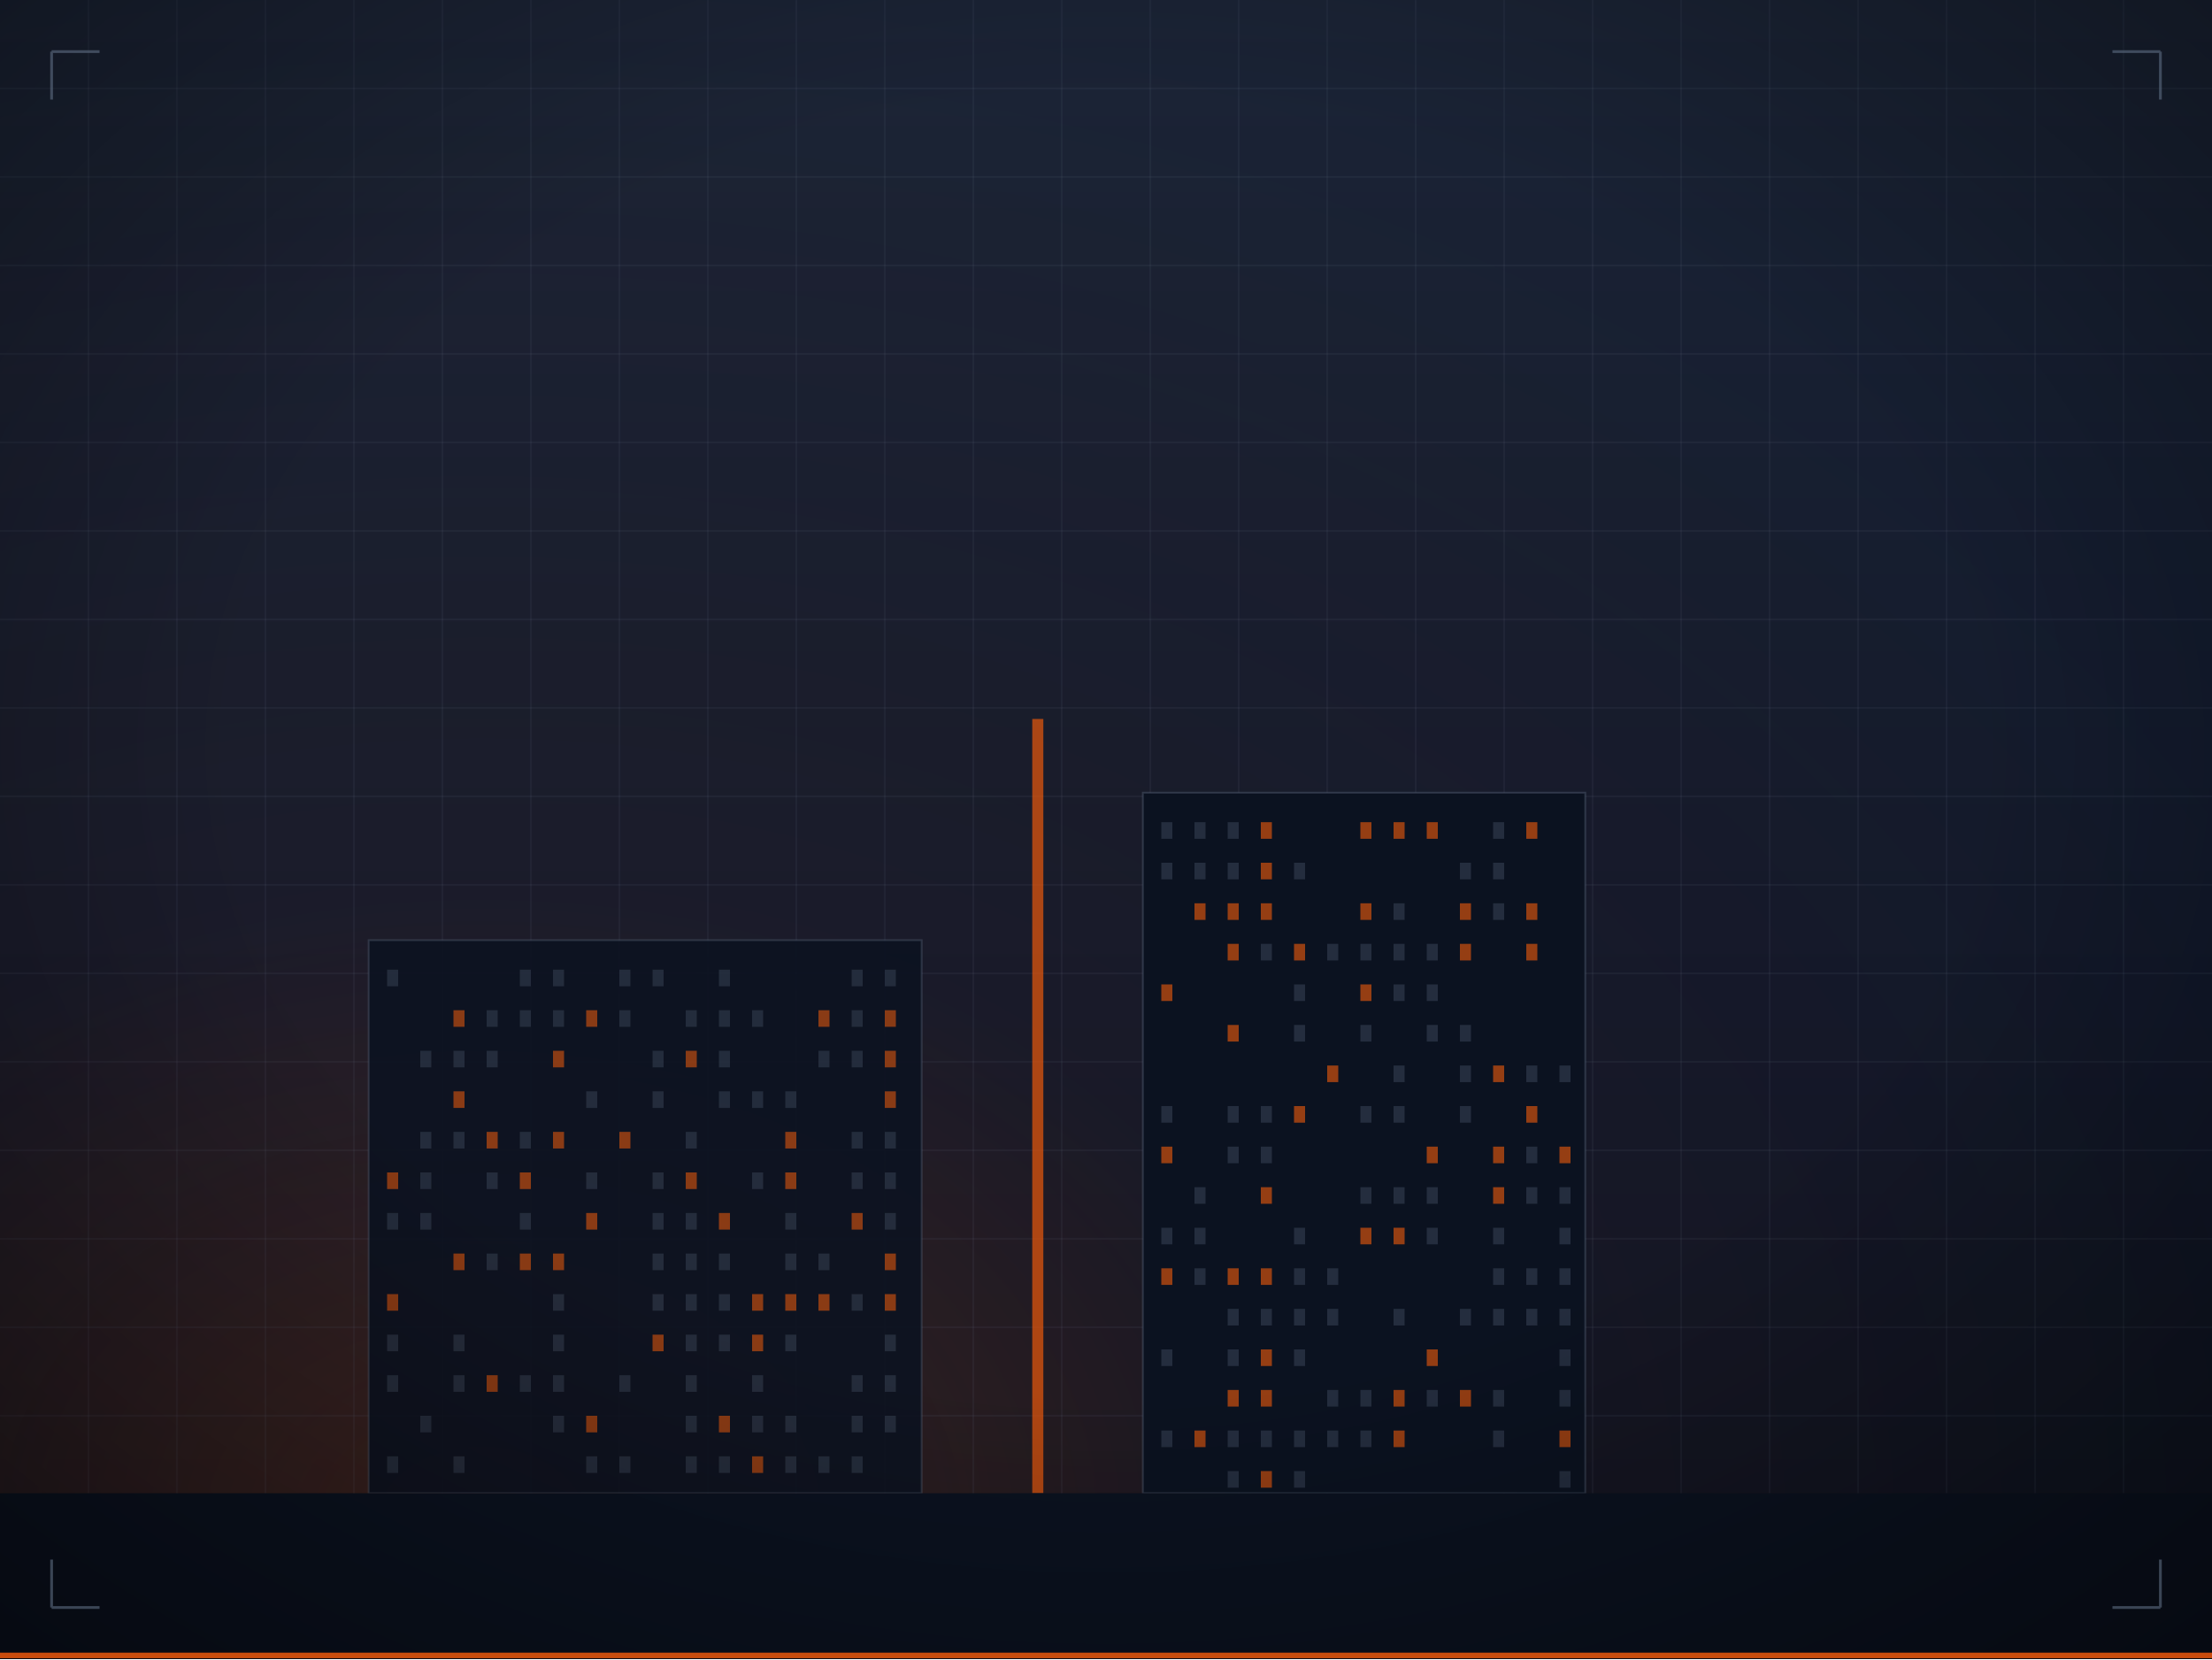
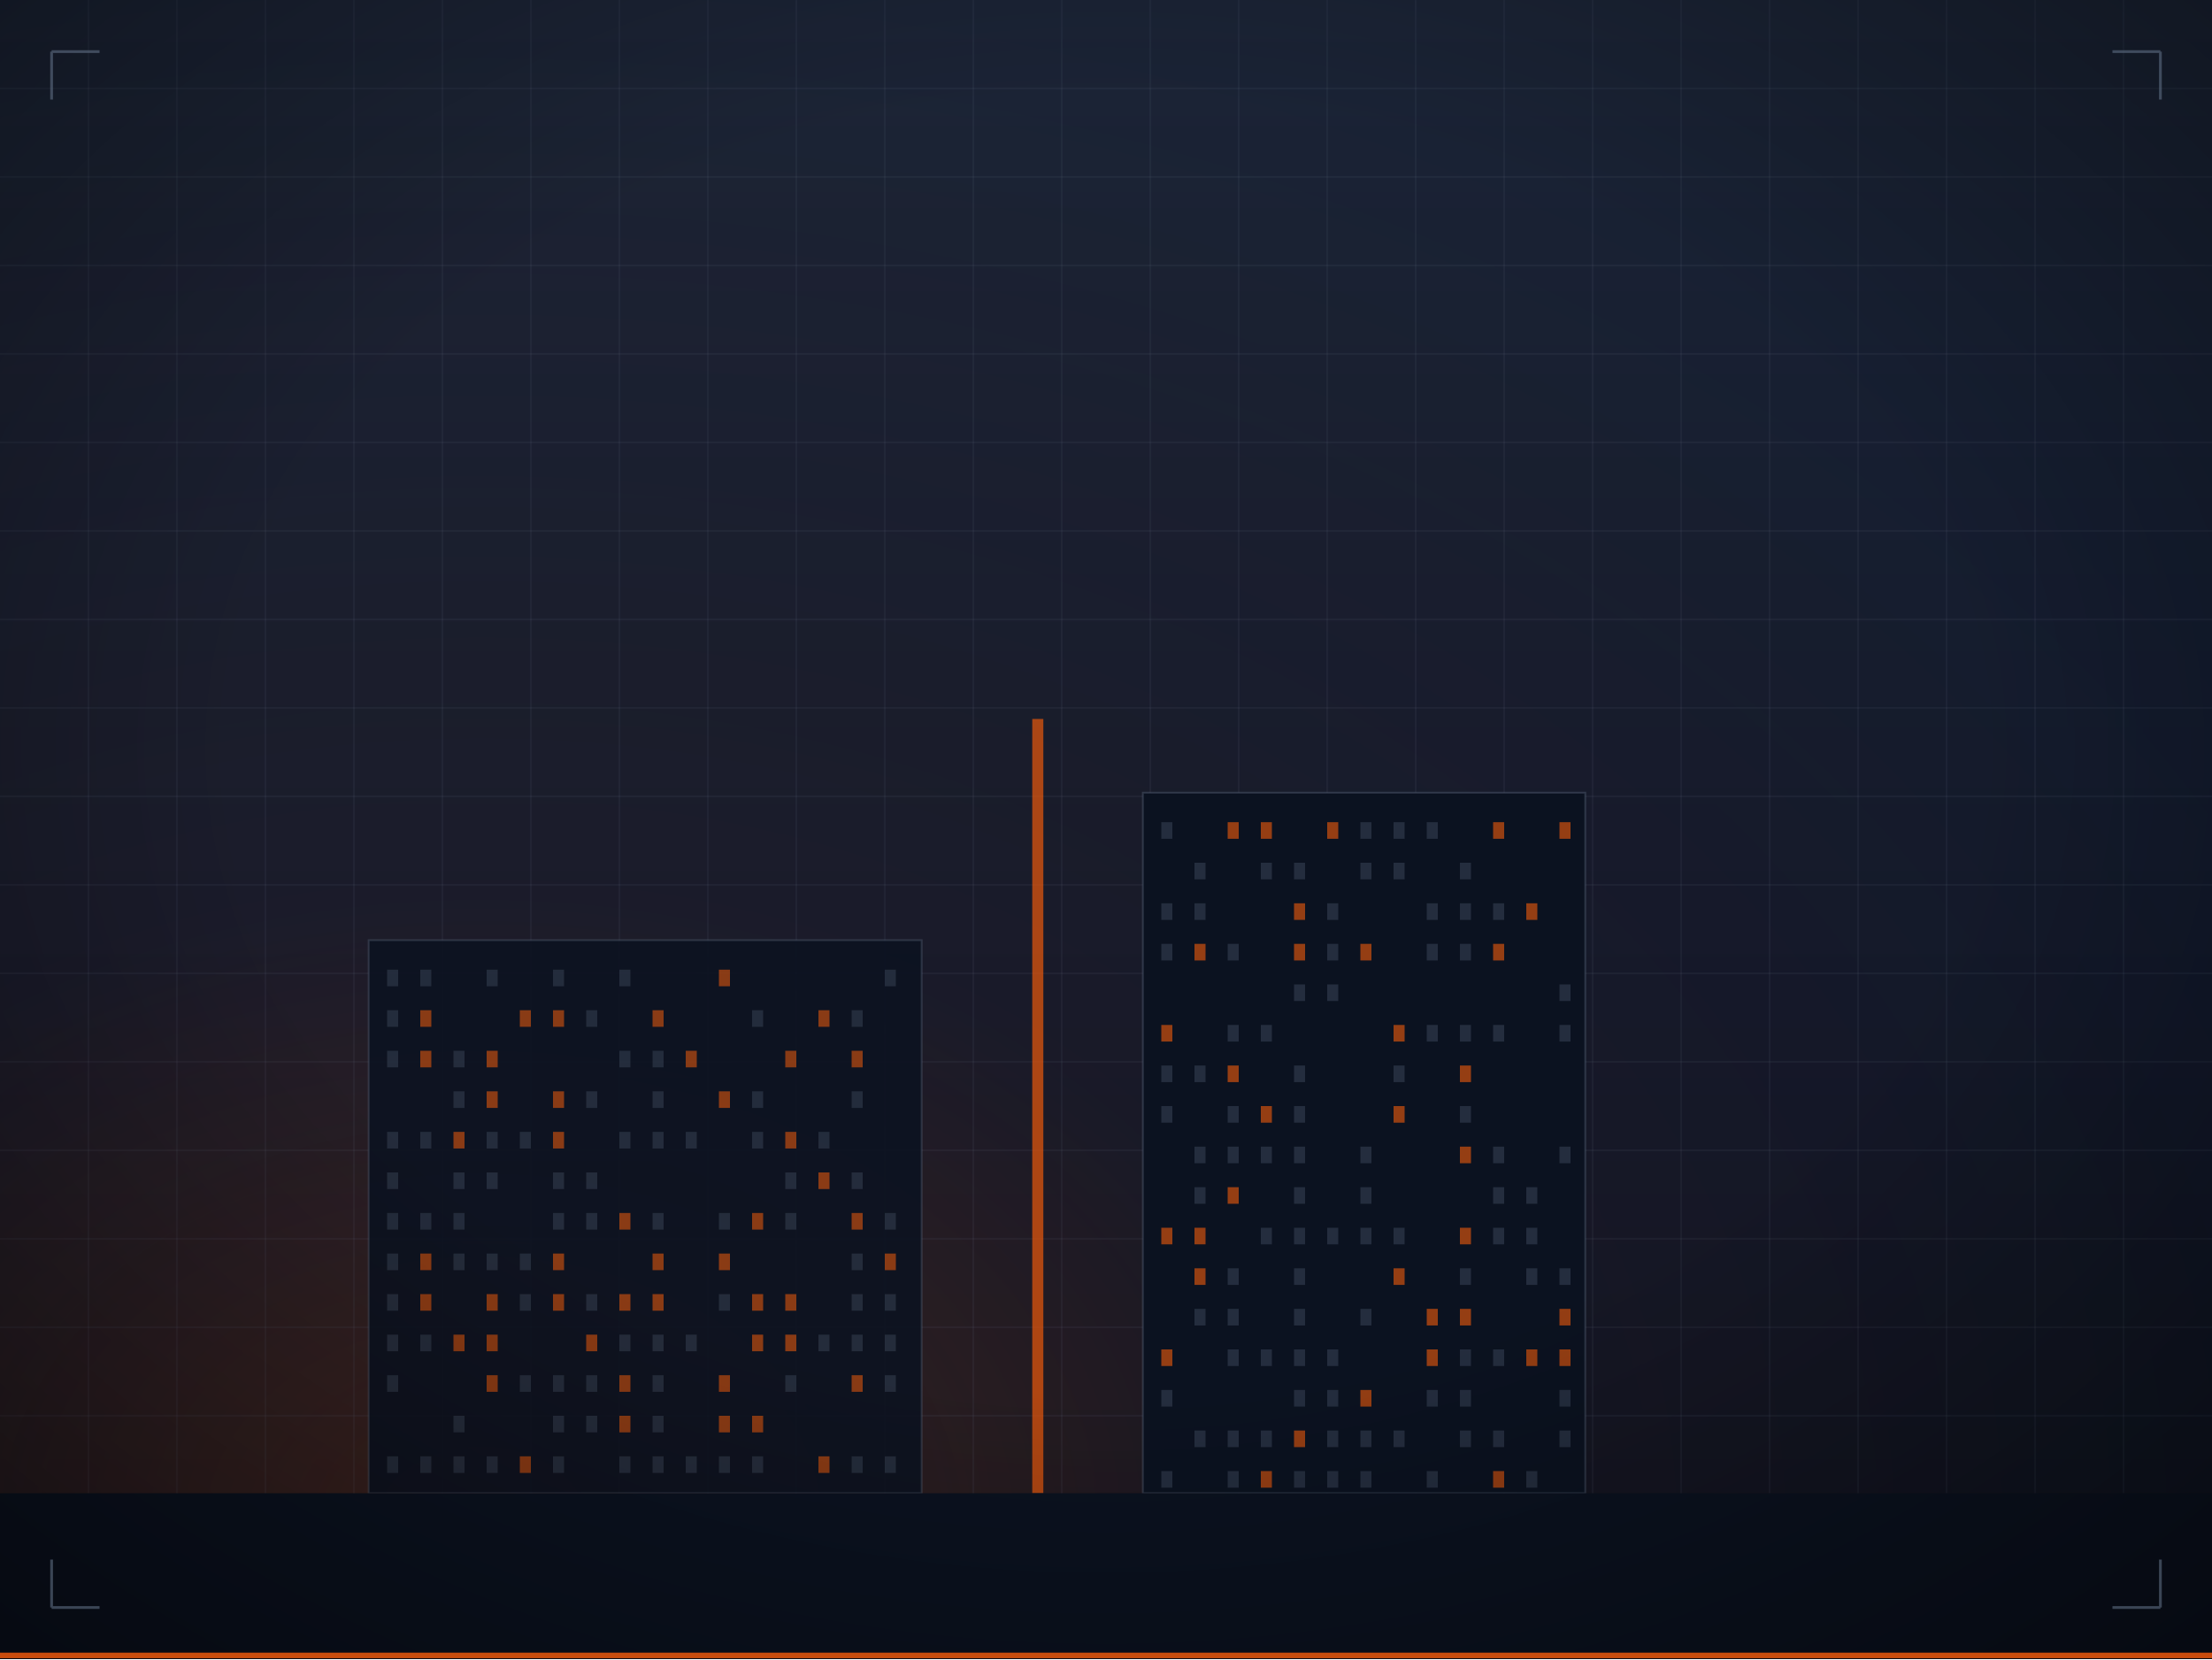
<svg xmlns="http://www.w3.org/2000/svg" width="1200" height="900" viewBox="0 0 1200 900" preserveAspectRatio="xMidYMid slice">
  <defs>
    <linearGradient id="skyt2" x1="0" y1="0" x2="0" y2="1">
      <stop offset="0" stop-color="#1B2436" />
      <stop offset="0.6" stop-color="#0F172A" />
      <stop offset="1" stop-color="#0B1220" />
    </linearGradient>
    <radialGradient id="glowt2" cx="0.22" cy="0.92" r="0.95">
      <stop offset="0" stop-color="#EA580C" stop-opacity="0.22" />
      <stop offset="0.4" stop-color="#EA580C" stop-opacity="0.05" />
      <stop offset="1" stop-color="#EA580C" stop-opacity="0" />
    </radialGradient>
    <radialGradient id="vigt2" cx="0.5" cy="0.45" r="0.78">
      <stop offset="0.5" stop-color="#000000" stop-opacity="0" />
      <stop offset="1" stop-color="#000000" stop-opacity="0.5" />
    </radialGradient>
  </defs>
  <rect width="1200" height="900" fill="url(#skyt2)" />
  <rect width="1200" height="900" fill="url(#glowt2)" />
  <g stroke="#64748B" stroke-opacity="0.1">
    <line x1="48" y1="0" x2="48" y2="900" />
    <line x1="96" y1="0" x2="96" y2="900" />
    <line x1="144" y1="0" x2="144" y2="900" />
    <line x1="192" y1="0" x2="192" y2="900" />
    <line x1="240" y1="0" x2="240" y2="900" />
    <line x1="288" y1="0" x2="288" y2="900" />
    <line x1="336" y1="0" x2="336" y2="900" />
    <line x1="384" y1="0" x2="384" y2="900" />
    <line x1="432" y1="0" x2="432" y2="900" />
    <line x1="480" y1="0" x2="480" y2="900" />
    <line x1="528" y1="0" x2="528" y2="900" />
    <line x1="576" y1="0" x2="576" y2="900" />
    <line x1="624" y1="0" x2="624" y2="900" />
    <line x1="672" y1="0" x2="672" y2="900" />
    <line x1="720" y1="0" x2="720" y2="900" />
    <line x1="768" y1="0" x2="768" y2="900" />
    <line x1="816" y1="0" x2="816" y2="900" />
    <line x1="864" y1="0" x2="864" y2="900" />
    <line x1="912" y1="0" x2="912" y2="900" />
    <line x1="960" y1="0" x2="960" y2="900" />
    <line x1="1008" y1="0" x2="1008" y2="900" />
    <line x1="1056" y1="0" x2="1056" y2="900" />
    <line x1="1104" y1="0" x2="1104" y2="900" />
    <line x1="1152" y1="0" x2="1152" y2="900" />
    <line x1="0" y1="48" x2="1200" y2="48" />
    <line x1="0" y1="96" x2="1200" y2="96" />
    <line x1="0" y1="144" x2="1200" y2="144" />
    <line x1="0" y1="192" x2="1200" y2="192" />
    <line x1="0" y1="240" x2="1200" y2="240" />
    <line x1="0" y1="288" x2="1200" y2="288" />
    <line x1="0" y1="336" x2="1200" y2="336" />
    <line x1="0" y1="384" x2="1200" y2="384" />
    <line x1="0" y1="432" x2="1200" y2="432" />
    <line x1="0" y1="480" x2="1200" y2="480" />
    <line x1="0" y1="528" x2="1200" y2="528" />
    <line x1="0" y1="576" x2="1200" y2="576" />
    <line x1="0" y1="624" x2="1200" y2="624" />
    <line x1="0" y1="672" x2="1200" y2="672" />
    <line x1="0" y1="720" x2="1200" y2="720" />
    <line x1="0" y1="768" x2="1200" y2="768" />
    <line x1="0" y1="816" x2="1200" y2="816" />
    <line x1="0" y1="864" x2="1200" y2="864" />
  </g>
  <g opacity="0.9">
    <rect x="200" y="510" width="300" height="300" fill="#0B1220" stroke="#64748B" stroke-opacity="0.35" />
    <rect x="210" y="526" width="6" height="9" fill="#64748B" opacity="0.28" />
-     <rect x="282" y="526" width="6" height="9" fill="#64748B" opacity="0.28" />
+     <rect x="228" y="526" width="6" height="9" fill="#64748B" opacity="0.28" />
+     <rect x="264" y="526" width="6" height="9" fill="#64748B" opacity="0.28" />
    <rect x="300" y="526" width="6" height="9" fill="#64748B" opacity="0.28" />
    <rect x="336" y="526" width="6" height="9" fill="#64748B" opacity="0.28" />
-     <rect x="354" y="526" width="6" height="9" fill="#64748B" opacity="0.28" />
-     <rect x="390" y="526" width="6" height="9" fill="#64748B" opacity="0.28" />
-     <rect x="462" y="526" width="6" height="9" fill="#64748B" opacity="0.28" />
+     <rect x="390" y="526" width="6" height="9" fill="#EA580C" opacity="0.62" />
    <rect x="480" y="526" width="6" height="9" fill="#64748B" opacity="0.28" />
-     <rect x="246" y="548" width="6" height="9" fill="#EA580C" opacity="0.62" />
-     <rect x="264" y="548" width="6" height="9" fill="#64748B" opacity="0.28" />
-     <rect x="282" y="548" width="6" height="9" fill="#64748B" opacity="0.28" />
-     <rect x="300" y="548" width="6" height="9" fill="#64748B" opacity="0.28" />
-     <rect x="318" y="548" width="6" height="9" fill="#EA580C" opacity="0.62" />
-     <rect x="336" y="548" width="6" height="9" fill="#64748B" opacity="0.28" />
-     <rect x="372" y="548" width="6" height="9" fill="#64748B" opacity="0.28" />
-     <rect x="390" y="548" width="6" height="9" fill="#64748B" opacity="0.28" />
+     <rect x="210" y="548" width="6" height="9" fill="#64748B" opacity="0.28" />
+     <rect x="228" y="548" width="6" height="9" fill="#EA580C" opacity="0.62" />
+     <rect x="282" y="548" width="6" height="9" fill="#EA580C" opacity="0.62" />
+     <rect x="300" y="548" width="6" height="9" fill="#EA580C" opacity="0.62" />
+     <rect x="318" y="548" width="6" height="9" fill="#64748B" opacity="0.28" />
+     <rect x="354" y="548" width="6" height="9" fill="#EA580C" opacity="0.62" />
    <rect x="408" y="548" width="6" height="9" fill="#64748B" opacity="0.28" />
    <rect x="444" y="548" width="6" height="9" fill="#EA580C" opacity="0.62" />
    <rect x="462" y="548" width="6" height="9" fill="#64748B" opacity="0.28" />
-     <rect x="480" y="548" width="6" height="9" fill="#EA580C" opacity="0.62" />
-     <rect x="228" y="570" width="6" height="9" fill="#64748B" opacity="0.28" />
+     <rect x="210" y="570" width="6" height="9" fill="#64748B" opacity="0.28" />
+     <rect x="228" y="570" width="6" height="9" fill="#EA580C" opacity="0.62" />
    <rect x="246" y="570" width="6" height="9" fill="#64748B" opacity="0.28" />
-     <rect x="264" y="570" width="6" height="9" fill="#64748B" opacity="0.28" />
-     <rect x="300" y="570" width="6" height="9" fill="#EA580C" opacity="0.62" />
+     <rect x="264" y="570" width="6" height="9" fill="#EA580C" opacity="0.62" />
+     <rect x="336" y="570" width="6" height="9" fill="#64748B" opacity="0.28" />
    <rect x="354" y="570" width="6" height="9" fill="#64748B" opacity="0.28" />
    <rect x="372" y="570" width="6" height="9" fill="#EA580C" opacity="0.62" />
-     <rect x="390" y="570" width="6" height="9" fill="#64748B" opacity="0.28" />
-     <rect x="444" y="570" width="6" height="9" fill="#64748B" opacity="0.28" />
-     <rect x="462" y="570" width="6" height="9" fill="#64748B" opacity="0.28" />
-     <rect x="480" y="570" width="6" height="9" fill="#EA580C" opacity="0.62" />
-     <rect x="246" y="592" width="6" height="9" fill="#EA580C" opacity="0.62" />
+     <rect x="426" y="570" width="6" height="9" fill="#EA580C" opacity="0.62" />
+     <rect x="462" y="570" width="6" height="9" fill="#EA580C" opacity="0.62" />
+     <rect x="246" y="592" width="6" height="9" fill="#64748B" opacity="0.28" />
+     <rect x="264" y="592" width="6" height="9" fill="#EA580C" opacity="0.62" />
+     <rect x="300" y="592" width="6" height="9" fill="#EA580C" opacity="0.62" />
    <rect x="318" y="592" width="6" height="9" fill="#64748B" opacity="0.28" />
    <rect x="354" y="592" width="6" height="9" fill="#64748B" opacity="0.28" />
-     <rect x="390" y="592" width="6" height="9" fill="#64748B" opacity="0.28" />
+     <rect x="390" y="592" width="6" height="9" fill="#EA580C" opacity="0.62" />
    <rect x="408" y="592" width="6" height="9" fill="#64748B" opacity="0.28" />
-     <rect x="426" y="592" width="6" height="9" fill="#64748B" opacity="0.28" />
-     <rect x="480" y="592" width="6" height="9" fill="#EA580C" opacity="0.62" />
+     <rect x="462" y="592" width="6" height="9" fill="#64748B" opacity="0.28" />
+     <rect x="210" y="614" width="6" height="9" fill="#64748B" opacity="0.28" />
    <rect x="228" y="614" width="6" height="9" fill="#64748B" opacity="0.28" />
-     <rect x="246" y="614" width="6" height="9" fill="#64748B" opacity="0.28" />
-     <rect x="264" y="614" width="6" height="9" fill="#EA580C" opacity="0.62" />
+     <rect x="246" y="614" width="6" height="9" fill="#EA580C" opacity="0.62" />
+     <rect x="264" y="614" width="6" height="9" fill="#64748B" opacity="0.28" />
    <rect x="282" y="614" width="6" height="9" fill="#64748B" opacity="0.28" />
    <rect x="300" y="614" width="6" height="9" fill="#EA580C" opacity="0.62" />
-     <rect x="336" y="614" width="6" height="9" fill="#EA580C" opacity="0.62" />
+     <rect x="336" y="614" width="6" height="9" fill="#64748B" opacity="0.28" />
+     <rect x="354" y="614" width="6" height="9" fill="#64748B" opacity="0.28" />
    <rect x="372" y="614" width="6" height="9" fill="#64748B" opacity="0.28" />
+     <rect x="408" y="614" width="6" height="9" fill="#64748B" opacity="0.28" />
    <rect x="426" y="614" width="6" height="9" fill="#EA580C" opacity="0.62" />
-     <rect x="462" y="614" width="6" height="9" fill="#64748B" opacity="0.28" />
-     <rect x="480" y="614" width="6" height="9" fill="#64748B" opacity="0.28" />
-     <rect x="210" y="636" width="6" height="9" fill="#EA580C" opacity="0.62" />
-     <rect x="228" y="636" width="6" height="9" fill="#64748B" opacity="0.28" />
+     <rect x="444" y="614" width="6" height="9" fill="#64748B" opacity="0.28" />
+     <rect x="210" y="636" width="6" height="9" fill="#64748B" opacity="0.28" />
+     <rect x="246" y="636" width="6" height="9" fill="#64748B" opacity="0.28" />
    <rect x="264" y="636" width="6" height="9" fill="#64748B" opacity="0.28" />
-     <rect x="282" y="636" width="6" height="9" fill="#EA580C" opacity="0.62" />
+     <rect x="300" y="636" width="6" height="9" fill="#64748B" opacity="0.28" />
    <rect x="318" y="636" width="6" height="9" fill="#64748B" opacity="0.28" />
-     <rect x="354" y="636" width="6" height="9" fill="#64748B" opacity="0.28" />
-     <rect x="372" y="636" width="6" height="9" fill="#EA580C" opacity="0.62" />
-     <rect x="408" y="636" width="6" height="9" fill="#64748B" opacity="0.28" />
-     <rect x="426" y="636" width="6" height="9" fill="#EA580C" opacity="0.62" />
+     <rect x="426" y="636" width="6" height="9" fill="#64748B" opacity="0.28" />
+     <rect x="444" y="636" width="6" height="9" fill="#EA580C" opacity="0.62" />
    <rect x="462" y="636" width="6" height="9" fill="#64748B" opacity="0.28" />
-     <rect x="480" y="636" width="6" height="9" fill="#64748B" opacity="0.28" />
    <rect x="210" y="658" width="6" height="9" fill="#64748B" opacity="0.28" />
    <rect x="228" y="658" width="6" height="9" fill="#64748B" opacity="0.28" />
-     <rect x="282" y="658" width="6" height="9" fill="#64748B" opacity="0.28" />
-     <rect x="318" y="658" width="6" height="9" fill="#EA580C" opacity="0.62" />
+     <rect x="246" y="658" width="6" height="9" fill="#64748B" opacity="0.28" />
+     <rect x="300" y="658" width="6" height="9" fill="#64748B" opacity="0.28" />
+     <rect x="318" y="658" width="6" height="9" fill="#64748B" opacity="0.28" />
+     <rect x="336" y="658" width="6" height="9" fill="#EA580C" opacity="0.62" />
    <rect x="354" y="658" width="6" height="9" fill="#64748B" opacity="0.28" />
-     <rect x="372" y="658" width="6" height="9" fill="#64748B" opacity="0.28" />
-     <rect x="390" y="658" width="6" height="9" fill="#EA580C" opacity="0.62" />
+     <rect x="390" y="658" width="6" height="9" fill="#64748B" opacity="0.28" />
+     <rect x="408" y="658" width="6" height="9" fill="#EA580C" opacity="0.62" />
    <rect x="426" y="658" width="6" height="9" fill="#64748B" opacity="0.28" />
    <rect x="462" y="658" width="6" height="9" fill="#EA580C" opacity="0.62" />
    <rect x="480" y="658" width="6" height="9" fill="#64748B" opacity="0.28" />
-     <rect x="246" y="680" width="6" height="9" fill="#EA580C" opacity="0.62" />
+     <rect x="210" y="680" width="6" height="9" fill="#64748B" opacity="0.28" />
+     <rect x="228" y="680" width="6" height="9" fill="#EA580C" opacity="0.62" />
+     <rect x="246" y="680" width="6" height="9" fill="#64748B" opacity="0.28" />
    <rect x="264" y="680" width="6" height="9" fill="#64748B" opacity="0.28" />
-     <rect x="282" y="680" width="6" height="9" fill="#EA580C" opacity="0.62" />
+     <rect x="282" y="680" width="6" height="9" fill="#64748B" opacity="0.28" />
    <rect x="300" y="680" width="6" height="9" fill="#EA580C" opacity="0.62" />
-     <rect x="354" y="680" width="6" height="9" fill="#64748B" opacity="0.28" />
-     <rect x="372" y="680" width="6" height="9" fill="#64748B" opacity="0.28" />
-     <rect x="390" y="680" width="6" height="9" fill="#64748B" opacity="0.28" />
-     <rect x="426" y="680" width="6" height="9" fill="#64748B" opacity="0.28" />
-     <rect x="444" y="680" width="6" height="9" fill="#64748B" opacity="0.28" />
+     <rect x="354" y="680" width="6" height="9" fill="#EA580C" opacity="0.62" />
+     <rect x="390" y="680" width="6" height="9" fill="#EA580C" opacity="0.62" />
+     <rect x="462" y="680" width="6" height="9" fill="#64748B" opacity="0.28" />
    <rect x="480" y="680" width="6" height="9" fill="#EA580C" opacity="0.62" />
-     <rect x="210" y="702" width="6" height="9" fill="#EA580C" opacity="0.62" />
-     <rect x="300" y="702" width="6" height="9" fill="#64748B" opacity="0.28" />
-     <rect x="354" y="702" width="6" height="9" fill="#64748B" opacity="0.28" />
-     <rect x="372" y="702" width="6" height="9" fill="#64748B" opacity="0.28" />
+     <rect x="210" y="702" width="6" height="9" fill="#64748B" opacity="0.28" />
+     <rect x="228" y="702" width="6" height="9" fill="#EA580C" opacity="0.62" />
+     <rect x="264" y="702" width="6" height="9" fill="#EA580C" opacity="0.62" />
+     <rect x="282" y="702" width="6" height="9" fill="#64748B" opacity="0.28" />
+     <rect x="300" y="702" width="6" height="9" fill="#EA580C" opacity="0.62" />
+     <rect x="318" y="702" width="6" height="9" fill="#64748B" opacity="0.28" />
+     <rect x="336" y="702" width="6" height="9" fill="#EA580C" opacity="0.62" />
+     <rect x="354" y="702" width="6" height="9" fill="#EA580C" opacity="0.62" />
    <rect x="390" y="702" width="6" height="9" fill="#64748B" opacity="0.28" />
    <rect x="408" y="702" width="6" height="9" fill="#EA580C" opacity="0.62" />
    <rect x="426" y="702" width="6" height="9" fill="#EA580C" opacity="0.62" />
-     <rect x="444" y="702" width="6" height="9" fill="#EA580C" opacity="0.62" />
    <rect x="462" y="702" width="6" height="9" fill="#64748B" opacity="0.28" />
-     <rect x="480" y="702" width="6" height="9" fill="#EA580C" opacity="0.62" />
+     <rect x="480" y="702" width="6" height="9" fill="#64748B" opacity="0.28" />
    <rect x="210" y="724" width="6" height="9" fill="#64748B" opacity="0.28" />
-     <rect x="246" y="724" width="6" height="9" fill="#64748B" opacity="0.28" />
-     <rect x="300" y="724" width="6" height="9" fill="#64748B" opacity="0.28" />
-     <rect x="354" y="724" width="6" height="9" fill="#EA580C" opacity="0.62" />
+     <rect x="228" y="724" width="6" height="9" fill="#64748B" opacity="0.28" />
+     <rect x="246" y="724" width="6" height="9" fill="#EA580C" opacity="0.62" />
+     <rect x="264" y="724" width="6" height="9" fill="#EA580C" opacity="0.62" />
+     <rect x="318" y="724" width="6" height="9" fill="#EA580C" opacity="0.62" />
+     <rect x="336" y="724" width="6" height="9" fill="#64748B" opacity="0.28" />
+     <rect x="354" y="724" width="6" height="9" fill="#64748B" opacity="0.28" />
    <rect x="372" y="724" width="6" height="9" fill="#64748B" opacity="0.28" />
-     <rect x="390" y="724" width="6" height="9" fill="#64748B" opacity="0.28" />
    <rect x="408" y="724" width="6" height="9" fill="#EA580C" opacity="0.62" />
-     <rect x="426" y="724" width="6" height="9" fill="#64748B" opacity="0.28" />
+     <rect x="426" y="724" width="6" height="9" fill="#EA580C" opacity="0.62" />
+     <rect x="444" y="724" width="6" height="9" fill="#64748B" opacity="0.28" />
+     <rect x="462" y="724" width="6" height="9" fill="#64748B" opacity="0.28" />
    <rect x="480" y="724" width="6" height="9" fill="#64748B" opacity="0.28" />
    <rect x="210" y="746" width="6" height="9" fill="#64748B" opacity="0.28" />
-     <rect x="246" y="746" width="6" height="9" fill="#64748B" opacity="0.28" />
    <rect x="264" y="746" width="6" height="9" fill="#EA580C" opacity="0.62" />
    <rect x="282" y="746" width="6" height="9" fill="#64748B" opacity="0.28" />
    <rect x="300" y="746" width="6" height="9" fill="#64748B" opacity="0.28" />
-     <rect x="336" y="746" width="6" height="9" fill="#64748B" opacity="0.28" />
-     <rect x="372" y="746" width="6" height="9" fill="#64748B" opacity="0.28" />
-     <rect x="408" y="746" width="6" height="9" fill="#64748B" opacity="0.28" />
-     <rect x="462" y="746" width="6" height="9" fill="#64748B" opacity="0.28" />
+     <rect x="318" y="746" width="6" height="9" fill="#64748B" opacity="0.28" />
+     <rect x="336" y="746" width="6" height="9" fill="#EA580C" opacity="0.62" />
+     <rect x="354" y="746" width="6" height="9" fill="#64748B" opacity="0.28" />
+     <rect x="390" y="746" width="6" height="9" fill="#EA580C" opacity="0.62" />
+     <rect x="426" y="746" width="6" height="9" fill="#64748B" opacity="0.28" />
+     <rect x="462" y="746" width="6" height="9" fill="#EA580C" opacity="0.62" />
    <rect x="480" y="746" width="6" height="9" fill="#64748B" opacity="0.28" />
-     <rect x="228" y="768" width="6" height="9" fill="#64748B" opacity="0.28" />
+     <rect x="246" y="768" width="6" height="9" fill="#64748B" opacity="0.28" />
    <rect x="300" y="768" width="6" height="9" fill="#64748B" opacity="0.28" />
-     <rect x="318" y="768" width="6" height="9" fill="#EA580C" opacity="0.62" />
-     <rect x="372" y="768" width="6" height="9" fill="#64748B" opacity="0.28" />
+     <rect x="318" y="768" width="6" height="9" fill="#64748B" opacity="0.28" />
+     <rect x="336" y="768" width="6" height="9" fill="#EA580C" opacity="0.62" />
+     <rect x="354" y="768" width="6" height="9" fill="#64748B" opacity="0.28" />
    <rect x="390" y="768" width="6" height="9" fill="#EA580C" opacity="0.62" />
-     <rect x="408" y="768" width="6" height="9" fill="#64748B" opacity="0.28" />
-     <rect x="426" y="768" width="6" height="9" fill="#64748B" opacity="0.28" />
-     <rect x="462" y="768" width="6" height="9" fill="#64748B" opacity="0.28" />
-     <rect x="480" y="768" width="6" height="9" fill="#64748B" opacity="0.28" />
+     <rect x="408" y="768" width="6" height="9" fill="#EA580C" opacity="0.62" />
    <rect x="210" y="790" width="6" height="9" fill="#64748B" opacity="0.28" />
+     <rect x="228" y="790" width="6" height="9" fill="#64748B" opacity="0.28" />
    <rect x="246" y="790" width="6" height="9" fill="#64748B" opacity="0.28" />
-     <rect x="318" y="790" width="6" height="9" fill="#64748B" opacity="0.28" />
+     <rect x="264" y="790" width="6" height="9" fill="#64748B" opacity="0.28" />
+     <rect x="282" y="790" width="6" height="9" fill="#EA580C" opacity="0.62" />
+     <rect x="300" y="790" width="6" height="9" fill="#64748B" opacity="0.28" />
    <rect x="336" y="790" width="6" height="9" fill="#64748B" opacity="0.28" />
+     <rect x="354" y="790" width="6" height="9" fill="#64748B" opacity="0.28" />
    <rect x="372" y="790" width="6" height="9" fill="#64748B" opacity="0.28" />
    <rect x="390" y="790" width="6" height="9" fill="#64748B" opacity="0.28" />
-     <rect x="408" y="790" width="6" height="9" fill="#EA580C" opacity="0.62" />
-     <rect x="426" y="790" width="6" height="9" fill="#64748B" opacity="0.28" />
-     <rect x="444" y="790" width="6" height="9" fill="#64748B" opacity="0.28" />
+     <rect x="408" y="790" width="6" height="9" fill="#64748B" opacity="0.28" />
+     <rect x="444" y="790" width="6" height="9" fill="#EA580C" opacity="0.62" />
    <rect x="462" y="790" width="6" height="9" fill="#64748B" opacity="0.28" />
+     <rect x="480" y="790" width="6" height="9" fill="#64748B" opacity="0.28" />
  </g>
  <rect x="560" y="390" width="6" height="420" fill="#EA580C" opacity="0.7" />
  <g opacity="1">
    <rect x="620" y="430" width="240" height="380" fill="#0B1220" stroke="#64748B" stroke-opacity="0.35" />
    <rect x="630" y="446" width="6" height="9" fill="#64748B" opacity="0.28" />
-     <rect x="648" y="446" width="6" height="9" fill="#64748B" opacity="0.28" />
-     <rect x="666" y="446" width="6" height="9" fill="#64748B" opacity="0.28" />
+     <rect x="666" y="446" width="6" height="9" fill="#EA580C" opacity="0.62" />
    <rect x="684" y="446" width="6" height="9" fill="#EA580C" opacity="0.62" />
-     <rect x="738" y="446" width="6" height="9" fill="#EA580C" opacity="0.62" />
-     <rect x="756" y="446" width="6" height="9" fill="#EA580C" opacity="0.62" />
-     <rect x="774" y="446" width="6" height="9" fill="#EA580C" opacity="0.62" />
-     <rect x="810" y="446" width="6" height="9" fill="#64748B" opacity="0.28" />
-     <rect x="828" y="446" width="6" height="9" fill="#EA580C" opacity="0.62" />
-     <rect x="630" y="468" width="6" height="9" fill="#64748B" opacity="0.28" />
+     <rect x="720" y="446" width="6" height="9" fill="#EA580C" opacity="0.62" />
+     <rect x="738" y="446" width="6" height="9" fill="#64748B" opacity="0.28" />
+     <rect x="756" y="446" width="6" height="9" fill="#64748B" opacity="0.28" />
+     <rect x="774" y="446" width="6" height="9" fill="#64748B" opacity="0.28" />
+     <rect x="810" y="446" width="6" height="9" fill="#EA580C" opacity="0.62" />
+     <rect x="846" y="446" width="6" height="9" fill="#EA580C" opacity="0.62" />
    <rect x="648" y="468" width="6" height="9" fill="#64748B" opacity="0.28" />
-     <rect x="666" y="468" width="6" height="9" fill="#64748B" opacity="0.28" />
-     <rect x="684" y="468" width="6" height="9" fill="#EA580C" opacity="0.62" />
+     <rect x="684" y="468" width="6" height="9" fill="#64748B" opacity="0.28" />
    <rect x="702" y="468" width="6" height="9" fill="#64748B" opacity="0.28" />
+     <rect x="738" y="468" width="6" height="9" fill="#64748B" opacity="0.28" />
+     <rect x="756" y="468" width="6" height="9" fill="#64748B" opacity="0.28" />
    <rect x="792" y="468" width="6" height="9" fill="#64748B" opacity="0.28" />
-     <rect x="810" y="468" width="6" height="9" fill="#64748B" opacity="0.28" />
-     <rect x="648" y="490" width="6" height="9" fill="#EA580C" opacity="0.62" />
-     <rect x="666" y="490" width="6" height="9" fill="#EA580C" opacity="0.62" />
-     <rect x="684" y="490" width="6" height="9" fill="#EA580C" opacity="0.62" />
-     <rect x="738" y="490" width="6" height="9" fill="#EA580C" opacity="0.62" />
-     <rect x="756" y="490" width="6" height="9" fill="#64748B" opacity="0.28" />
-     <rect x="792" y="490" width="6" height="9" fill="#EA580C" opacity="0.62" />
+     <rect x="630" y="490" width="6" height="9" fill="#64748B" opacity="0.28" />
+     <rect x="648" y="490" width="6" height="9" fill="#64748B" opacity="0.28" />
+     <rect x="702" y="490" width="6" height="9" fill="#EA580C" opacity="0.62" />
+     <rect x="720" y="490" width="6" height="9" fill="#64748B" opacity="0.28" />
+     <rect x="774" y="490" width="6" height="9" fill="#64748B" opacity="0.28" />
+     <rect x="792" y="490" width="6" height="9" fill="#64748B" opacity="0.28" />
    <rect x="810" y="490" width="6" height="9" fill="#64748B" opacity="0.28" />
    <rect x="828" y="490" width="6" height="9" fill="#EA580C" opacity="0.62" />
-     <rect x="666" y="512" width="6" height="9" fill="#EA580C" opacity="0.62" />
-     <rect x="684" y="512" width="6" height="9" fill="#64748B" opacity="0.28" />
+     <rect x="630" y="512" width="6" height="9" fill="#64748B" opacity="0.28" />
+     <rect x="648" y="512" width="6" height="9" fill="#EA580C" opacity="0.62" />
+     <rect x="666" y="512" width="6" height="9" fill="#64748B" opacity="0.28" />
    <rect x="702" y="512" width="6" height="9" fill="#EA580C" opacity="0.62" />
    <rect x="720" y="512" width="6" height="9" fill="#64748B" opacity="0.28" />
-     <rect x="738" y="512" width="6" height="9" fill="#64748B" opacity="0.28" />
-     <rect x="756" y="512" width="6" height="9" fill="#64748B" opacity="0.28" />
+     <rect x="738" y="512" width="6" height="9" fill="#EA580C" opacity="0.62" />
    <rect x="774" y="512" width="6" height="9" fill="#64748B" opacity="0.28" />
-     <rect x="792" y="512" width="6" height="9" fill="#EA580C" opacity="0.62" />
-     <rect x="828" y="512" width="6" height="9" fill="#EA580C" opacity="0.62" />
-     <rect x="630" y="534" width="6" height="9" fill="#EA580C" opacity="0.62" />
+     <rect x="792" y="512" width="6" height="9" fill="#64748B" opacity="0.28" />
+     <rect x="810" y="512" width="6" height="9" fill="#EA580C" opacity="0.62" />
    <rect x="702" y="534" width="6" height="9" fill="#64748B" opacity="0.28" />
-     <rect x="738" y="534" width="6" height="9" fill="#EA580C" opacity="0.62" />
-     <rect x="756" y="534" width="6" height="9" fill="#64748B" opacity="0.28" />
-     <rect x="774" y="534" width="6" height="9" fill="#64748B" opacity="0.28" />
-     <rect x="666" y="556" width="6" height="9" fill="#EA580C" opacity="0.62" />
-     <rect x="702" y="556" width="6" height="9" fill="#64748B" opacity="0.28" />
-     <rect x="738" y="556" width="6" height="9" fill="#64748B" opacity="0.28" />
+     <rect x="720" y="534" width="6" height="9" fill="#64748B" opacity="0.28" />
+     <rect x="846" y="534" width="6" height="9" fill="#64748B" opacity="0.28" />
+     <rect x="630" y="556" width="6" height="9" fill="#EA580C" opacity="0.62" />
+     <rect x="666" y="556" width="6" height="9" fill="#64748B" opacity="0.28" />
+     <rect x="684" y="556" width="6" height="9" fill="#64748B" opacity="0.28" />
+     <rect x="756" y="556" width="6" height="9" fill="#EA580C" opacity="0.62" />
    <rect x="774" y="556" width="6" height="9" fill="#64748B" opacity="0.28" />
    <rect x="792" y="556" width="6" height="9" fill="#64748B" opacity="0.28" />
-     <rect x="720" y="578" width="6" height="9" fill="#EA580C" opacity="0.62" />
+     <rect x="810" y="556" width="6" height="9" fill="#64748B" opacity="0.28" />
+     <rect x="846" y="556" width="6" height="9" fill="#64748B" opacity="0.28" />
+     <rect x="630" y="578" width="6" height="9" fill="#64748B" opacity="0.28" />
+     <rect x="648" y="578" width="6" height="9" fill="#64748B" opacity="0.28" />
+     <rect x="666" y="578" width="6" height="9" fill="#EA580C" opacity="0.62" />
+     <rect x="702" y="578" width="6" height="9" fill="#64748B" opacity="0.28" />
    <rect x="756" y="578" width="6" height="9" fill="#64748B" opacity="0.28" />
-     <rect x="792" y="578" width="6" height="9" fill="#64748B" opacity="0.28" />
-     <rect x="810" y="578" width="6" height="9" fill="#EA580C" opacity="0.62" />
-     <rect x="828" y="578" width="6" height="9" fill="#64748B" opacity="0.28" />
-     <rect x="846" y="578" width="6" height="9" fill="#64748B" opacity="0.28" />
+     <rect x="792" y="578" width="6" height="9" fill="#EA580C" opacity="0.62" />
    <rect x="630" y="600" width="6" height="9" fill="#64748B" opacity="0.28" />
    <rect x="666" y="600" width="6" height="9" fill="#64748B" opacity="0.28" />
-     <rect x="684" y="600" width="6" height="9" fill="#64748B" opacity="0.28" />
-     <rect x="702" y="600" width="6" height="9" fill="#EA580C" opacity="0.62" />
-     <rect x="738" y="600" width="6" height="9" fill="#64748B" opacity="0.28" />
-     <rect x="756" y="600" width="6" height="9" fill="#64748B" opacity="0.28" />
+     <rect x="684" y="600" width="6" height="9" fill="#EA580C" opacity="0.62" />
+     <rect x="702" y="600" width="6" height="9" fill="#64748B" opacity="0.28" />
+     <rect x="756" y="600" width="6" height="9" fill="#EA580C" opacity="0.62" />
    <rect x="792" y="600" width="6" height="9" fill="#64748B" opacity="0.28" />
-     <rect x="828" y="600" width="6" height="9" fill="#EA580C" opacity="0.62" />
-     <rect x="630" y="622" width="6" height="9" fill="#EA580C" opacity="0.62" />
+     <rect x="648" y="622" width="6" height="9" fill="#64748B" opacity="0.28" />
    <rect x="666" y="622" width="6" height="9" fill="#64748B" opacity="0.28" />
    <rect x="684" y="622" width="6" height="9" fill="#64748B" opacity="0.28" />
-     <rect x="774" y="622" width="6" height="9" fill="#EA580C" opacity="0.62" />
-     <rect x="810" y="622" width="6" height="9" fill="#EA580C" opacity="0.62" />
-     <rect x="828" y="622" width="6" height="9" fill="#64748B" opacity="0.28" />
-     <rect x="846" y="622" width="6" height="9" fill="#EA580C" opacity="0.62" />
+     <rect x="702" y="622" width="6" height="9" fill="#64748B" opacity="0.28" />
+     <rect x="738" y="622" width="6" height="9" fill="#64748B" opacity="0.28" />
+     <rect x="792" y="622" width="6" height="9" fill="#EA580C" opacity="0.62" />
+     <rect x="810" y="622" width="6" height="9" fill="#64748B" opacity="0.28" />
+     <rect x="846" y="622" width="6" height="9" fill="#64748B" opacity="0.28" />
    <rect x="648" y="644" width="6" height="9" fill="#64748B" opacity="0.28" />
-     <rect x="684" y="644" width="6" height="9" fill="#EA580C" opacity="0.62" />
+     <rect x="666" y="644" width="6" height="9" fill="#EA580C" opacity="0.62" />
+     <rect x="702" y="644" width="6" height="9" fill="#64748B" opacity="0.28" />
    <rect x="738" y="644" width="6" height="9" fill="#64748B" opacity="0.28" />
-     <rect x="756" y="644" width="6" height="9" fill="#64748B" opacity="0.28" />
-     <rect x="774" y="644" width="6" height="9" fill="#64748B" opacity="0.28" />
-     <rect x="810" y="644" width="6" height="9" fill="#EA580C" opacity="0.62" />
+     <rect x="810" y="644" width="6" height="9" fill="#64748B" opacity="0.28" />
    <rect x="828" y="644" width="6" height="9" fill="#64748B" opacity="0.28" />
-     <rect x="846" y="644" width="6" height="9" fill="#64748B" opacity="0.28" />
-     <rect x="630" y="666" width="6" height="9" fill="#64748B" opacity="0.28" />
-     <rect x="648" y="666" width="6" height="9" fill="#64748B" opacity="0.28" />
+     <rect x="630" y="666" width="6" height="9" fill="#EA580C" opacity="0.62" />
+     <rect x="648" y="666" width="6" height="9" fill="#EA580C" opacity="0.62" />
+     <rect x="684" y="666" width="6" height="9" fill="#64748B" opacity="0.28" />
    <rect x="702" y="666" width="6" height="9" fill="#64748B" opacity="0.28" />
-     <rect x="738" y="666" width="6" height="9" fill="#EA580C" opacity="0.62" />
-     <rect x="756" y="666" width="6" height="9" fill="#EA580C" opacity="0.62" />
-     <rect x="774" y="666" width="6" height="9" fill="#64748B" opacity="0.28" />
+     <rect x="720" y="666" width="6" height="9" fill="#64748B" opacity="0.28" />
+     <rect x="738" y="666" width="6" height="9" fill="#64748B" opacity="0.28" />
+     <rect x="756" y="666" width="6" height="9" fill="#64748B" opacity="0.28" />
+     <rect x="792" y="666" width="6" height="9" fill="#EA580C" opacity="0.62" />
    <rect x="810" y="666" width="6" height="9" fill="#64748B" opacity="0.28" />
-     <rect x="846" y="666" width="6" height="9" fill="#64748B" opacity="0.28" />
-     <rect x="630" y="688" width="6" height="9" fill="#EA580C" opacity="0.62" />
-     <rect x="648" y="688" width="6" height="9" fill="#64748B" opacity="0.28" />
-     <rect x="666" y="688" width="6" height="9" fill="#EA580C" opacity="0.62" />
-     <rect x="684" y="688" width="6" height="9" fill="#EA580C" opacity="0.62" />
+     <rect x="828" y="666" width="6" height="9" fill="#64748B" opacity="0.28" />
+     <rect x="648" y="688" width="6" height="9" fill="#EA580C" opacity="0.62" />
+     <rect x="666" y="688" width="6" height="9" fill="#64748B" opacity="0.28" />
    <rect x="702" y="688" width="6" height="9" fill="#64748B" opacity="0.28" />
-     <rect x="720" y="688" width="6" height="9" fill="#64748B" opacity="0.28" />
-     <rect x="810" y="688" width="6" height="9" fill="#64748B" opacity="0.28" />
+     <rect x="756" y="688" width="6" height="9" fill="#EA580C" opacity="0.62" />
+     <rect x="792" y="688" width="6" height="9" fill="#64748B" opacity="0.28" />
    <rect x="828" y="688" width="6" height="9" fill="#64748B" opacity="0.28" />
    <rect x="846" y="688" width="6" height="9" fill="#64748B" opacity="0.28" />
+     <rect x="648" y="710" width="6" height="9" fill="#64748B" opacity="0.28" />
    <rect x="666" y="710" width="6" height="9" fill="#64748B" opacity="0.28" />
-     <rect x="684" y="710" width="6" height="9" fill="#64748B" opacity="0.28" />
    <rect x="702" y="710" width="6" height="9" fill="#64748B" opacity="0.28" />
-     <rect x="720" y="710" width="6" height="9" fill="#64748B" opacity="0.28" />
-     <rect x="756" y="710" width="6" height="9" fill="#64748B" opacity="0.28" />
-     <rect x="792" y="710" width="6" height="9" fill="#64748B" opacity="0.28" />
-     <rect x="810" y="710" width="6" height="9" fill="#64748B" opacity="0.28" />
-     <rect x="828" y="710" width="6" height="9" fill="#64748B" opacity="0.28" />
-     <rect x="846" y="710" width="6" height="9" fill="#64748B" opacity="0.28" />
-     <rect x="630" y="732" width="6" height="9" fill="#64748B" opacity="0.28" />
+     <rect x="738" y="710" width="6" height="9" fill="#64748B" opacity="0.28" />
+     <rect x="774" y="710" width="6" height="9" fill="#EA580C" opacity="0.62" />
+     <rect x="792" y="710" width="6" height="9" fill="#EA580C" opacity="0.62" />
+     <rect x="846" y="710" width="6" height="9" fill="#EA580C" opacity="0.62" />
+     <rect x="630" y="732" width="6" height="9" fill="#EA580C" opacity="0.62" />
    <rect x="666" y="732" width="6" height="9" fill="#64748B" opacity="0.28" />
-     <rect x="684" y="732" width="6" height="9" fill="#EA580C" opacity="0.62" />
+     <rect x="684" y="732" width="6" height="9" fill="#64748B" opacity="0.28" />
    <rect x="702" y="732" width="6" height="9" fill="#64748B" opacity="0.28" />
+     <rect x="720" y="732" width="6" height="9" fill="#64748B" opacity="0.28" />
    <rect x="774" y="732" width="6" height="9" fill="#EA580C" opacity="0.62" />
-     <rect x="846" y="732" width="6" height="9" fill="#64748B" opacity="0.28" />
-     <rect x="666" y="754" width="6" height="9" fill="#EA580C" opacity="0.62" />
-     <rect x="684" y="754" width="6" height="9" fill="#EA580C" opacity="0.62" />
+     <rect x="792" y="732" width="6" height="9" fill="#64748B" opacity="0.28" />
+     <rect x="810" y="732" width="6" height="9" fill="#64748B" opacity="0.28" />
+     <rect x="828" y="732" width="6" height="9" fill="#EA580C" opacity="0.62" />
+     <rect x="846" y="732" width="6" height="9" fill="#EA580C" opacity="0.62" />
+     <rect x="630" y="754" width="6" height="9" fill="#64748B" opacity="0.28" />
+     <rect x="702" y="754" width="6" height="9" fill="#64748B" opacity="0.28" />
    <rect x="720" y="754" width="6" height="9" fill="#64748B" opacity="0.28" />
-     <rect x="738" y="754" width="6" height="9" fill="#64748B" opacity="0.28" />
-     <rect x="756" y="754" width="6" height="9" fill="#EA580C" opacity="0.62" />
+     <rect x="738" y="754" width="6" height="9" fill="#EA580C" opacity="0.62" />
    <rect x="774" y="754" width="6" height="9" fill="#64748B" opacity="0.28" />
-     <rect x="792" y="754" width="6" height="9" fill="#EA580C" opacity="0.62" />
-     <rect x="810" y="754" width="6" height="9" fill="#64748B" opacity="0.28" />
+     <rect x="792" y="754" width="6" height="9" fill="#64748B" opacity="0.28" />
    <rect x="846" y="754" width="6" height="9" fill="#64748B" opacity="0.28" />
-     <rect x="630" y="776" width="6" height="9" fill="#64748B" opacity="0.28" />
-     <rect x="648" y="776" width="6" height="9" fill="#EA580C" opacity="0.62" />
+     <rect x="648" y="776" width="6" height="9" fill="#64748B" opacity="0.28" />
    <rect x="666" y="776" width="6" height="9" fill="#64748B" opacity="0.28" />
    <rect x="684" y="776" width="6" height="9" fill="#64748B" opacity="0.28" />
-     <rect x="702" y="776" width="6" height="9" fill="#64748B" opacity="0.28" />
+     <rect x="702" y="776" width="6" height="9" fill="#EA580C" opacity="0.62" />
    <rect x="720" y="776" width="6" height="9" fill="#64748B" opacity="0.28" />
    <rect x="738" y="776" width="6" height="9" fill="#64748B" opacity="0.28" />
-     <rect x="756" y="776" width="6" height="9" fill="#EA580C" opacity="0.62" />
+     <rect x="756" y="776" width="6" height="9" fill="#64748B" opacity="0.28" />
+     <rect x="792" y="776" width="6" height="9" fill="#64748B" opacity="0.28" />
    <rect x="810" y="776" width="6" height="9" fill="#64748B" opacity="0.28" />
-     <rect x="846" y="776" width="6" height="9" fill="#EA580C" opacity="0.62" />
+     <rect x="846" y="776" width="6" height="9" fill="#64748B" opacity="0.28" />
+     <rect x="630" y="798" width="6" height="9" fill="#64748B" opacity="0.28" />
    <rect x="666" y="798" width="6" height="9" fill="#64748B" opacity="0.28" />
    <rect x="684" y="798" width="6" height="9" fill="#EA580C" opacity="0.62" />
    <rect x="702" y="798" width="6" height="9" fill="#64748B" opacity="0.28" />
-     <rect x="846" y="798" width="6" height="9" fill="#64748B" opacity="0.28" />
+     <rect x="720" y="798" width="6" height="9" fill="#64748B" opacity="0.28" />
+     <rect x="738" y="798" width="6" height="9" fill="#64748B" opacity="0.28" />
+     <rect x="774" y="798" width="6" height="9" fill="#64748B" opacity="0.28" />
+     <rect x="810" y="798" width="6" height="9" fill="#EA580C" opacity="0.62" />
+     <rect x="828" y="798" width="6" height="9" fill="#64748B" opacity="0.28" />
  </g>
  <rect x="0" y="810" width="1200" height="90" fill="#0B1220" />
  <rect width="1200" height="900" fill="url(#vigt2)" />
  <line x1="0" y1="898" x2="1200" y2="898" stroke="#EA580C" stroke-width="3" stroke-opacity="0.85" />
  <g stroke="#64748B" stroke-width="1.5" stroke-opacity="0.55">
    <path d="M28 28 h26 M28 28 v26" />
    <path d="M1172 28 h-26 M1172 28 v26" />
    <path d="M28 872 h26 M28 872 v-26" />
    <path d="M1172 872 h-26 M1172 872 v-26" />
  </g>
</svg>
